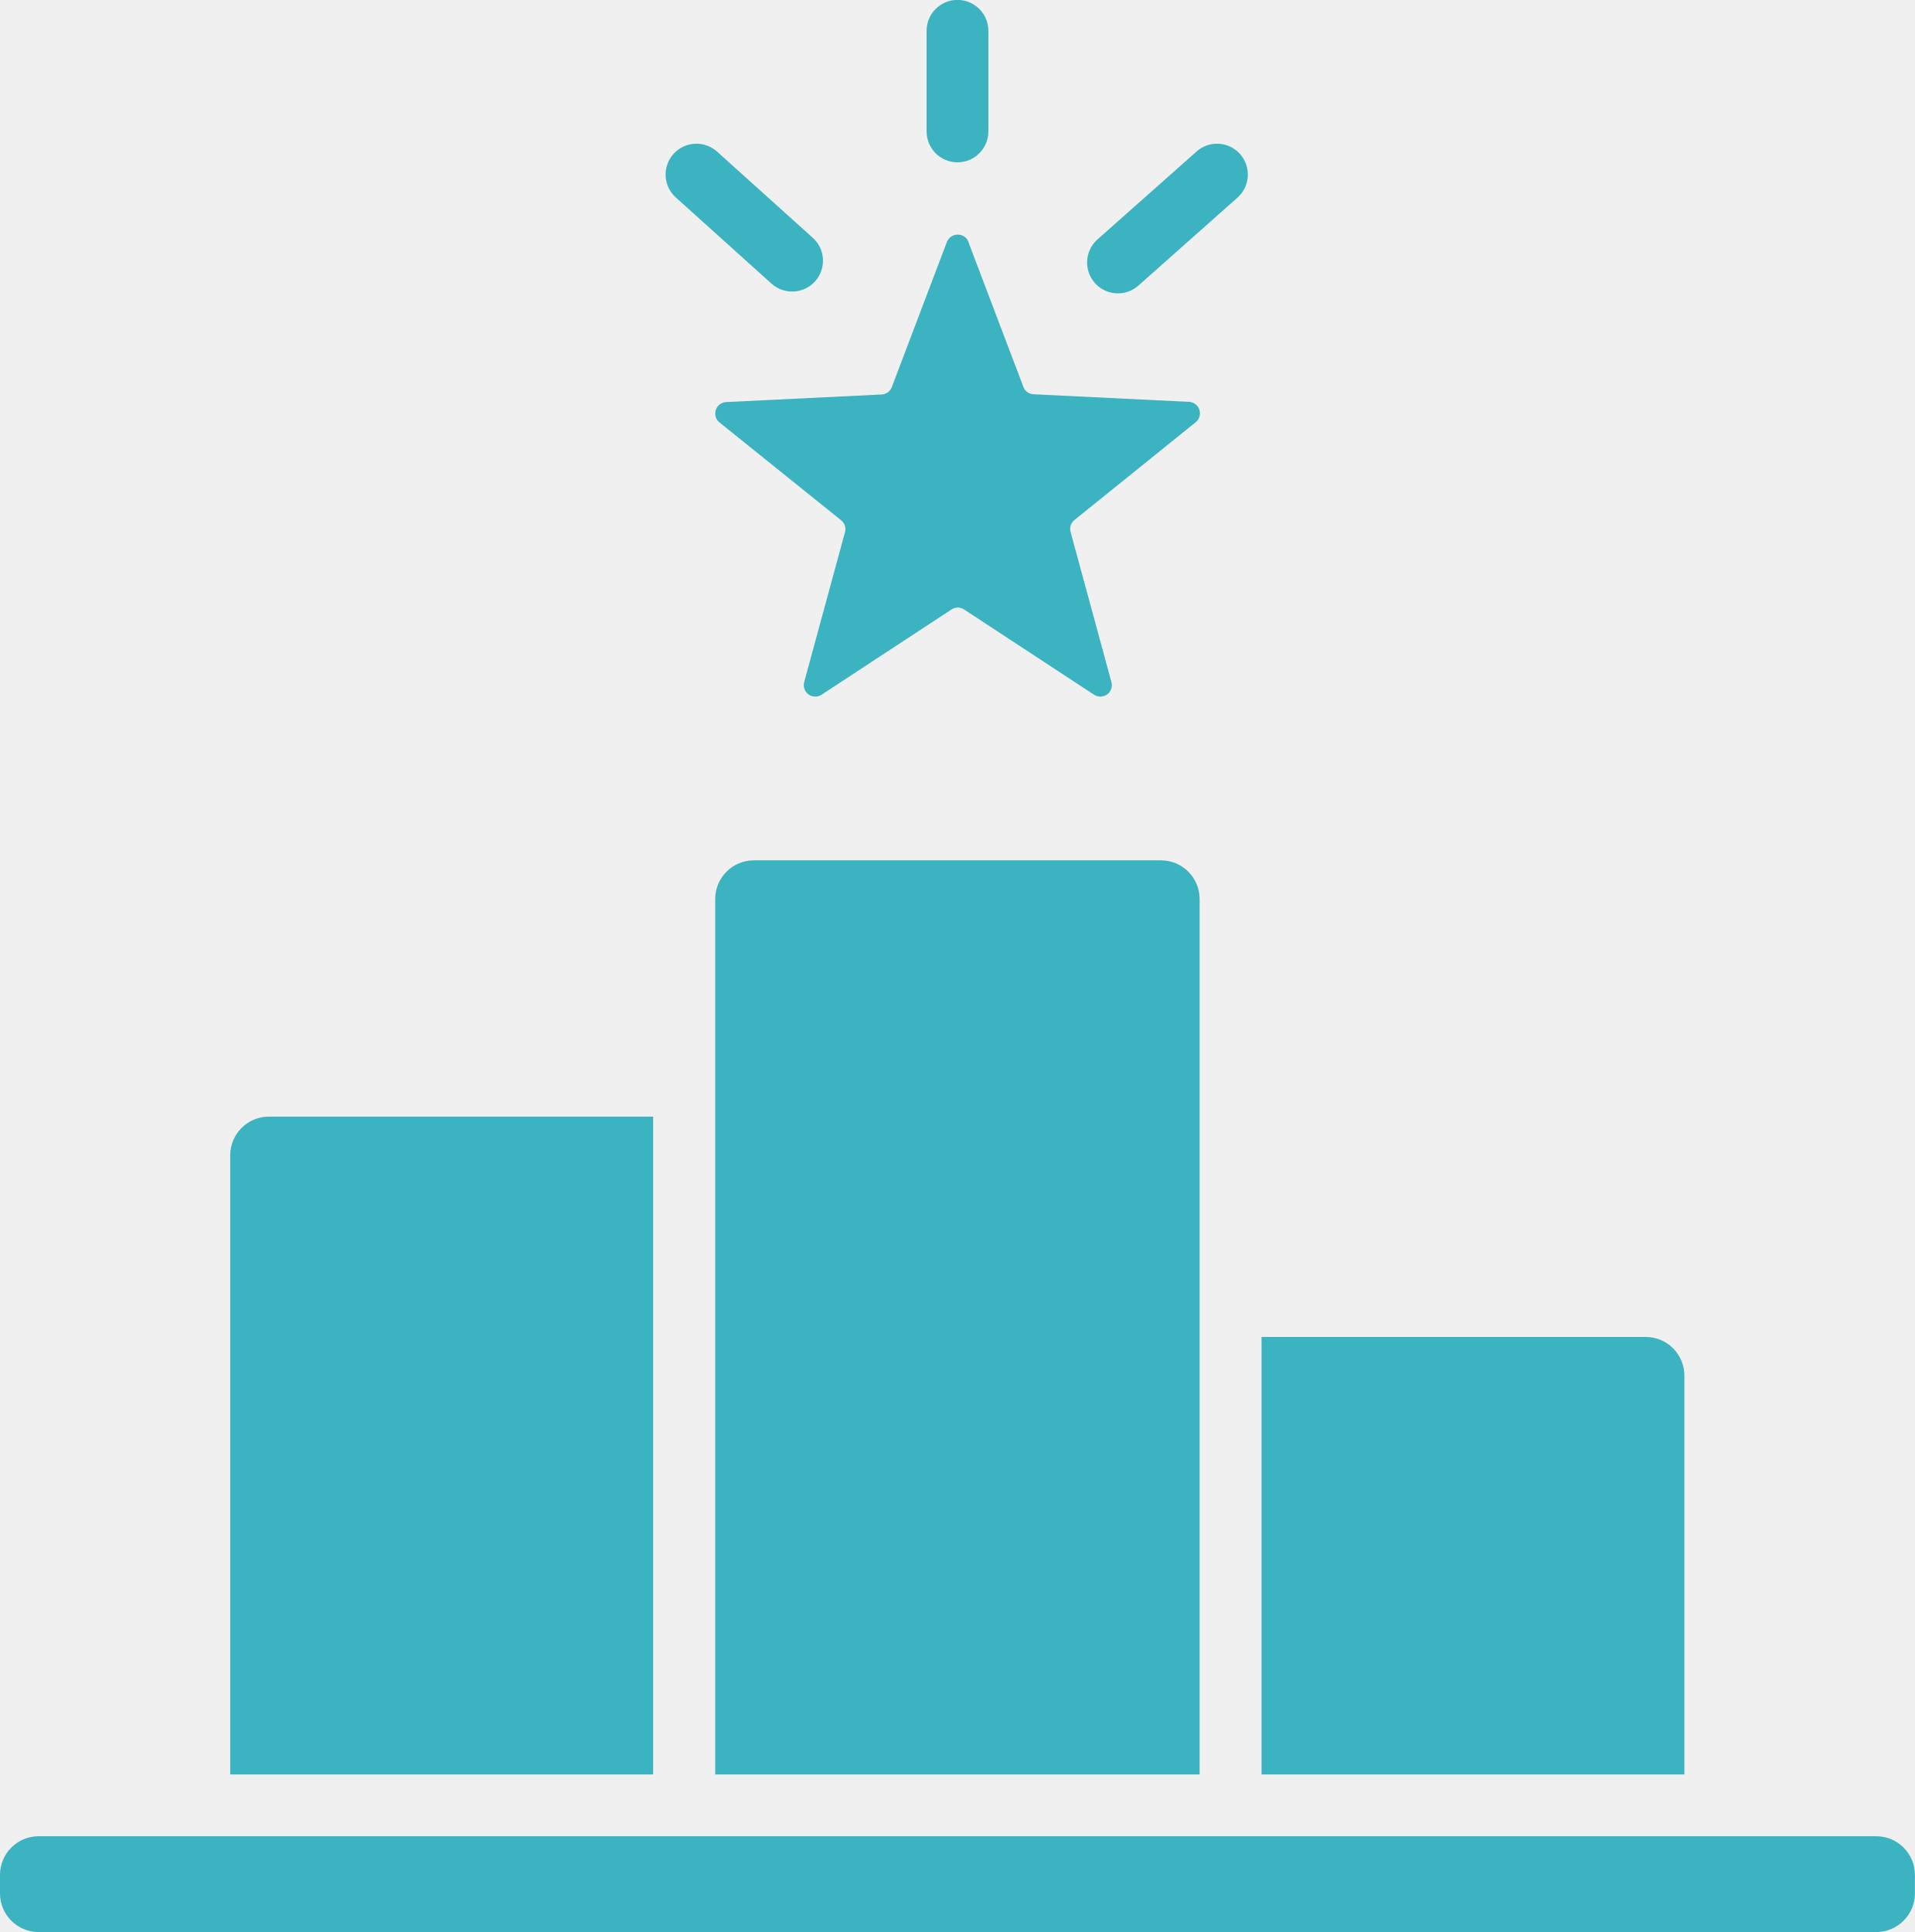
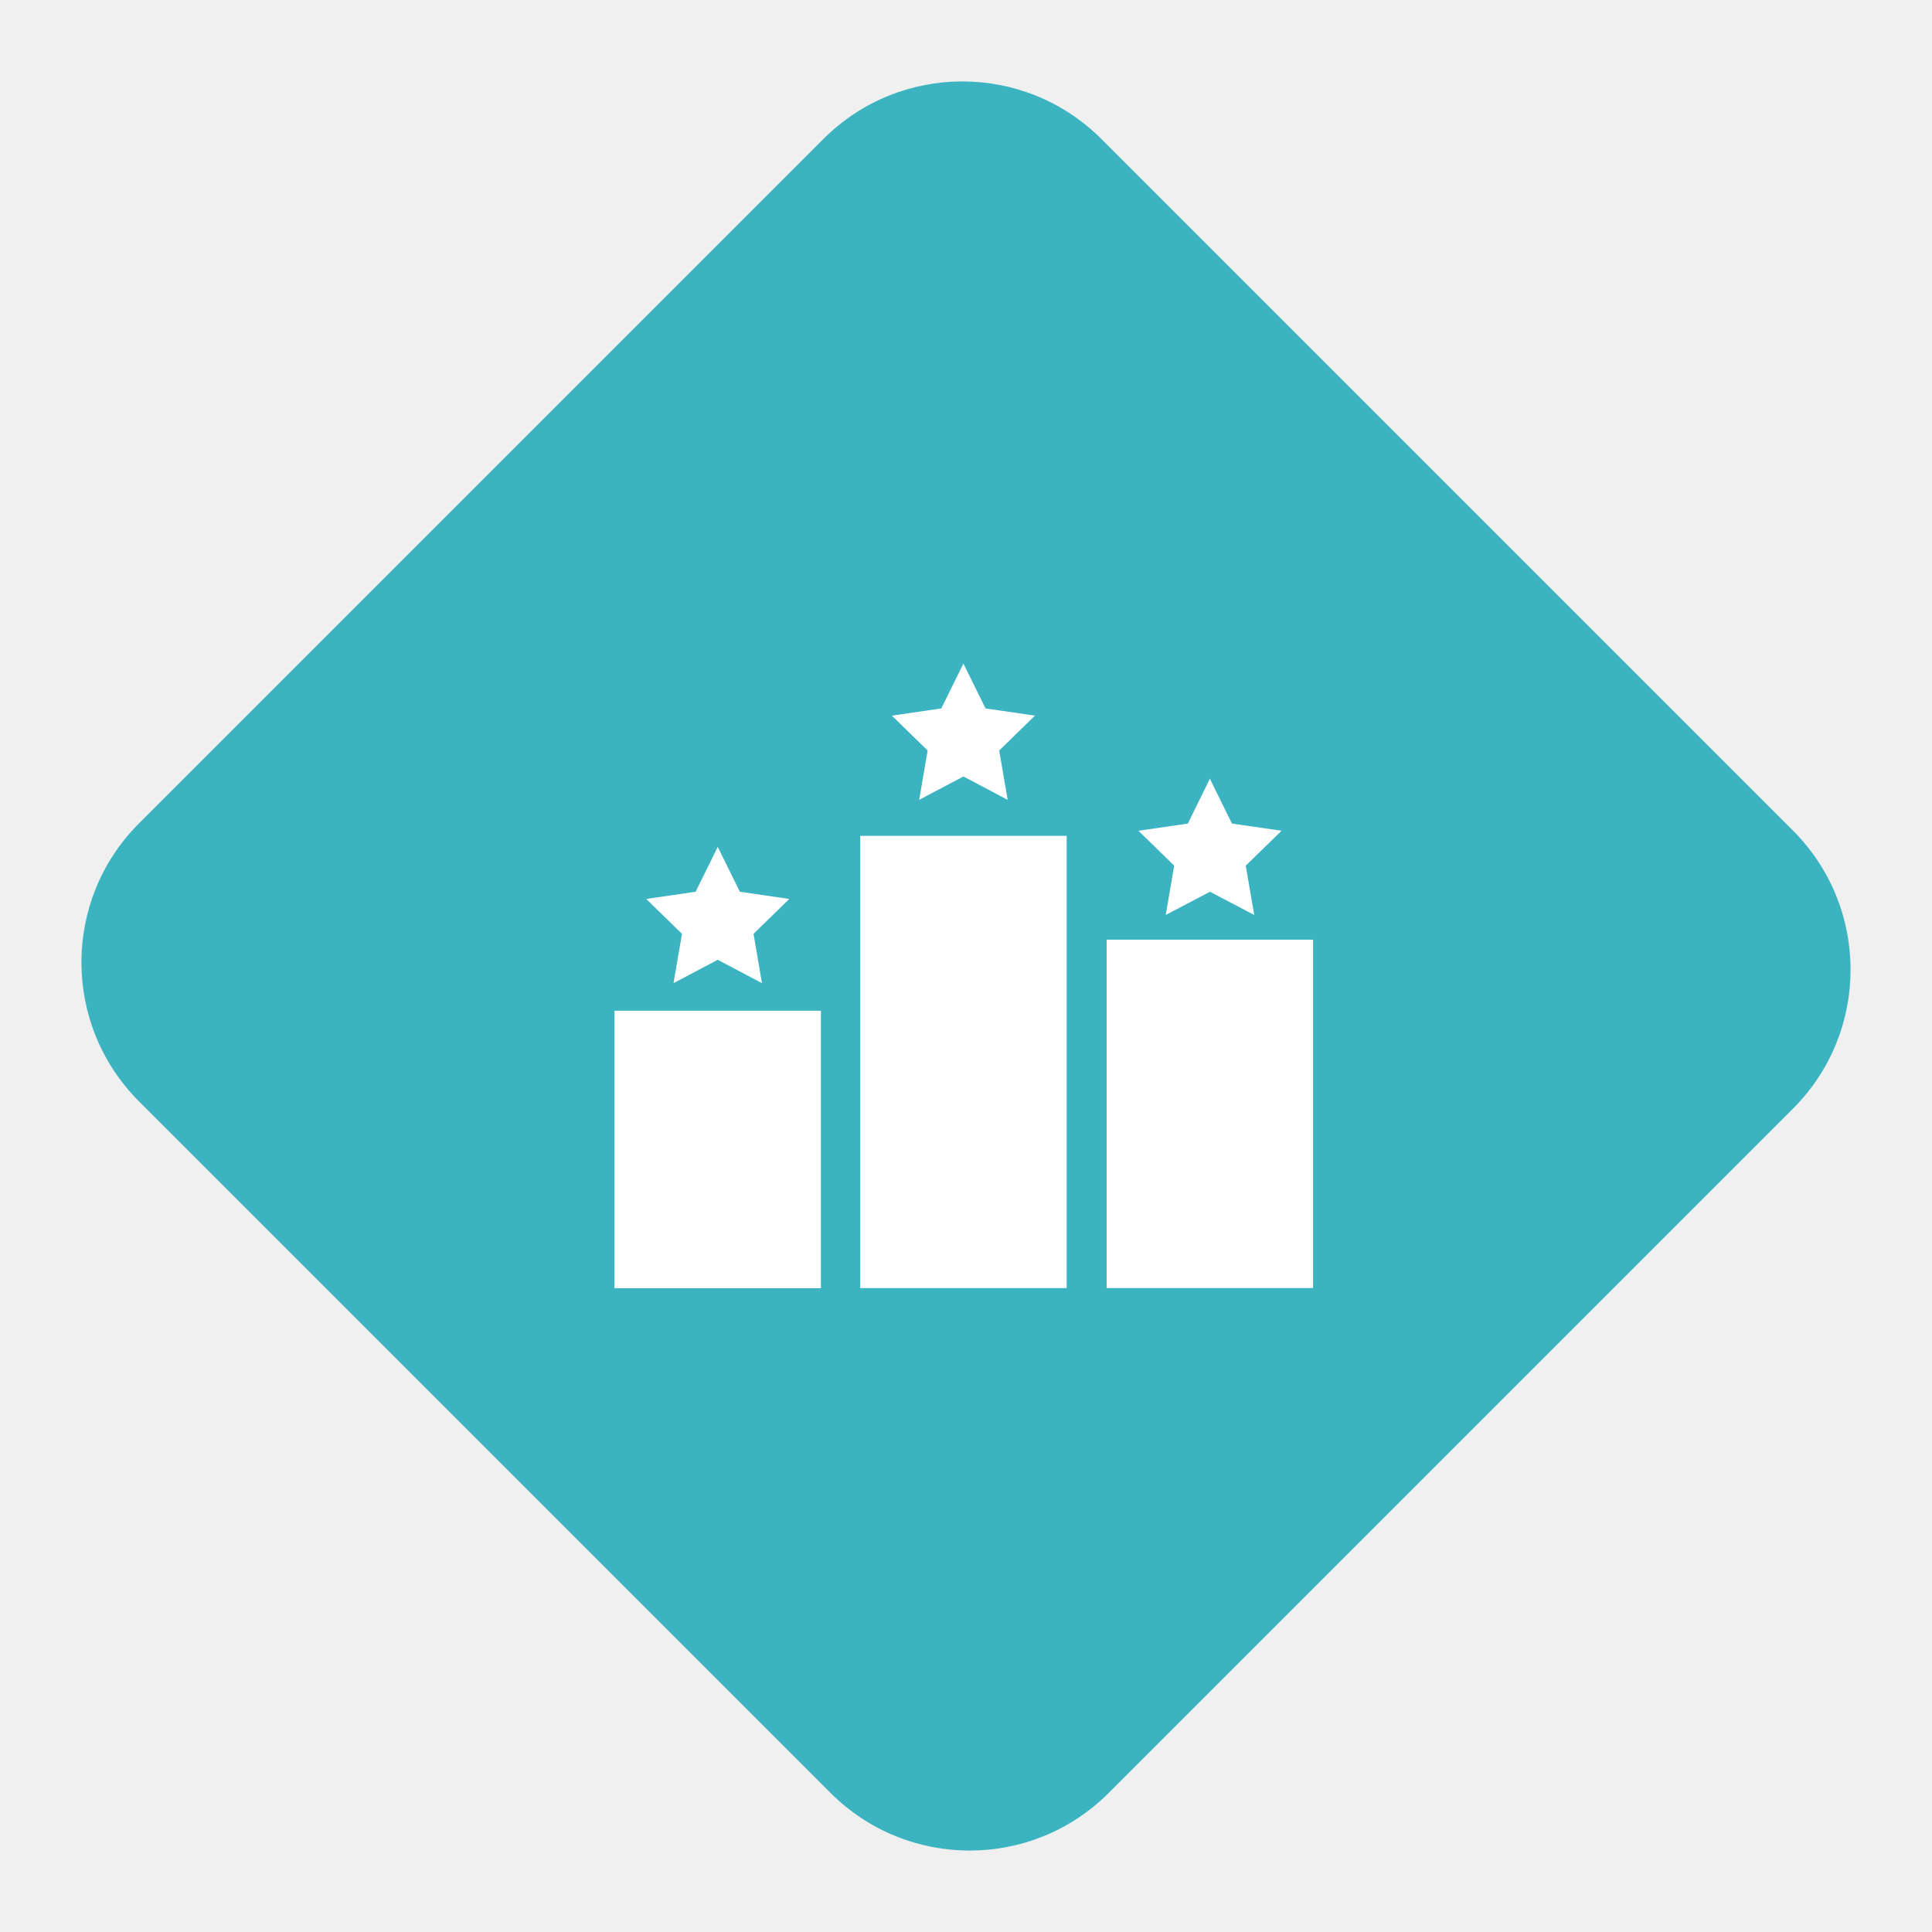
- <svg xmlns="http://www.w3.org/2000/svg" width="26.533" height="26.77" viewBox="0 0 26.533 26.77">
-   <path id="competition" d="M157.285,180.238h25.463a.536.536,0,0,1,.535.535v.258a.536.536,0,0,1-.535.535H157.285a.536.536,0,0,1-.535-.535v-.258A.536.536,0,0,1,157.285,180.238Zm22.27-6.918H174.23v6.062h5.859v-5.527a.536.536,0,0,0-.535-.535Zm-9.389-15.177.765,2.015a.156.156,0,0,0,.141.1l2.153.105a.159.159,0,0,1,.092.283L171.638,162a.157.157,0,0,0-.054.166l.566,2.08a.159.159,0,0,1-.241.175l-1.8-1.181a.157.157,0,0,0-.175,0l-1.8,1.181a.159.159,0,0,1-.241-.175l.566-2.08A.156.156,0,0,0,168.4,162l-1.68-1.351a.159.159,0,0,1,.092-.283l2.153-.105a.156.156,0,0,0,.141-.1l.765-2.015a.157.157,0,0,1,.149-.1.155.155,0,0,1,.149.1Zm.279-1.527a.428.428,0,0,1-.856,0v-1.394a.428.428,0,1,1,.856,0Zm-4.331.915,1.326,1.194a.427.427,0,0,0,.572-.635l-1.326-1.194a.427.427,0,1,0-.572.635Zm7.214-.635-1.374,1.219a.427.427,0,0,0,.572.635l1.373-1.219a.427.427,0,1,0-.572-.635ZM165.8,170.267h-5.325a.536.536,0,0,0-.535.535v8.58H165.8v-9.114Zm1.391-3.551h5.646a.536.536,0,0,1,.535.535v12.131H166.66V167.251a.536.536,0,0,1,.535-.535Z" transform="translate(-156.75 -154.795)" fill="#3bb3c1" fill-rule="evenodd" />
+ <svg xmlns="http://www.w3.org/2000/svg" width="78.61" height="78.61" viewBox="0 0 78.61 78.61">
+   <g id="Group_2364" data-name="Group 2364" transform="translate(-3923 -8406)">
+     <rect id="Rectangle_167" data-name="Rectangle 167" width="55.377" height="55.795" rx="8" transform="translate(3923 8445.157) rotate(-45)" fill="#3bb3c1" />
+     <g id="Group_2361" data-name="Group 2361" transform="translate(-105.938 -300.218)">
+       <path id="Path_1052" data-name="Path 1052" d="M303.3,216.89h8.4v18.4h-8.4Z" transform="translate(3760.639 8523.338)" fill="#fff" />
+       <path id="Path_1053" data-name="Path 1053" d="M414.4,263.7h8.4v14.175h-8.4Z" transform="translate(3659.565 8480.752)" fill="#fff" />
+       <path id="Path_1054" data-name="Path 1054" d="M192.47,295.73h8.4v11.29h-8.4Z" transform="translate(3861.469 8451.612)" fill="#fff" />
+       <path id="Path_1055" data-name="Path 1055" d="M431.593,191.13l.9,1.824,2.016.293-1.455,1.42.344,2.006-1.8-.945-1.8.945.344-2.006-1.455-1.42,2.011-.293Z" transform="translate(3646.572 8546.773)" fill="#fff" fill-rule="evenodd" />
+       <path id="Path_1056" data-name="Path 1056" d="M209.666,221.87l.9,1.825,2.011.293-1.455,1.42.344,2.006-1.8-.95-1.8.95.344-2.006-1.455-1.42,2.011-.293Z" transform="translate(3848.476 8518.807)" fill="#fff" fill-rule="evenodd" />
+       <path id="Path_1057" data-name="Path 1057" d="M320.482,139.21l.9,1.825,2.011.293-1.455,1.42.344,2.006-1.8-.95-1.8.95.344-2.006-1.455-1.42,2.011-.293Z" transform="translate(3747.656 8594.008)" fill="#fff" fill-rule="evenodd" />
+     </g>
+   </g>
</svg>
